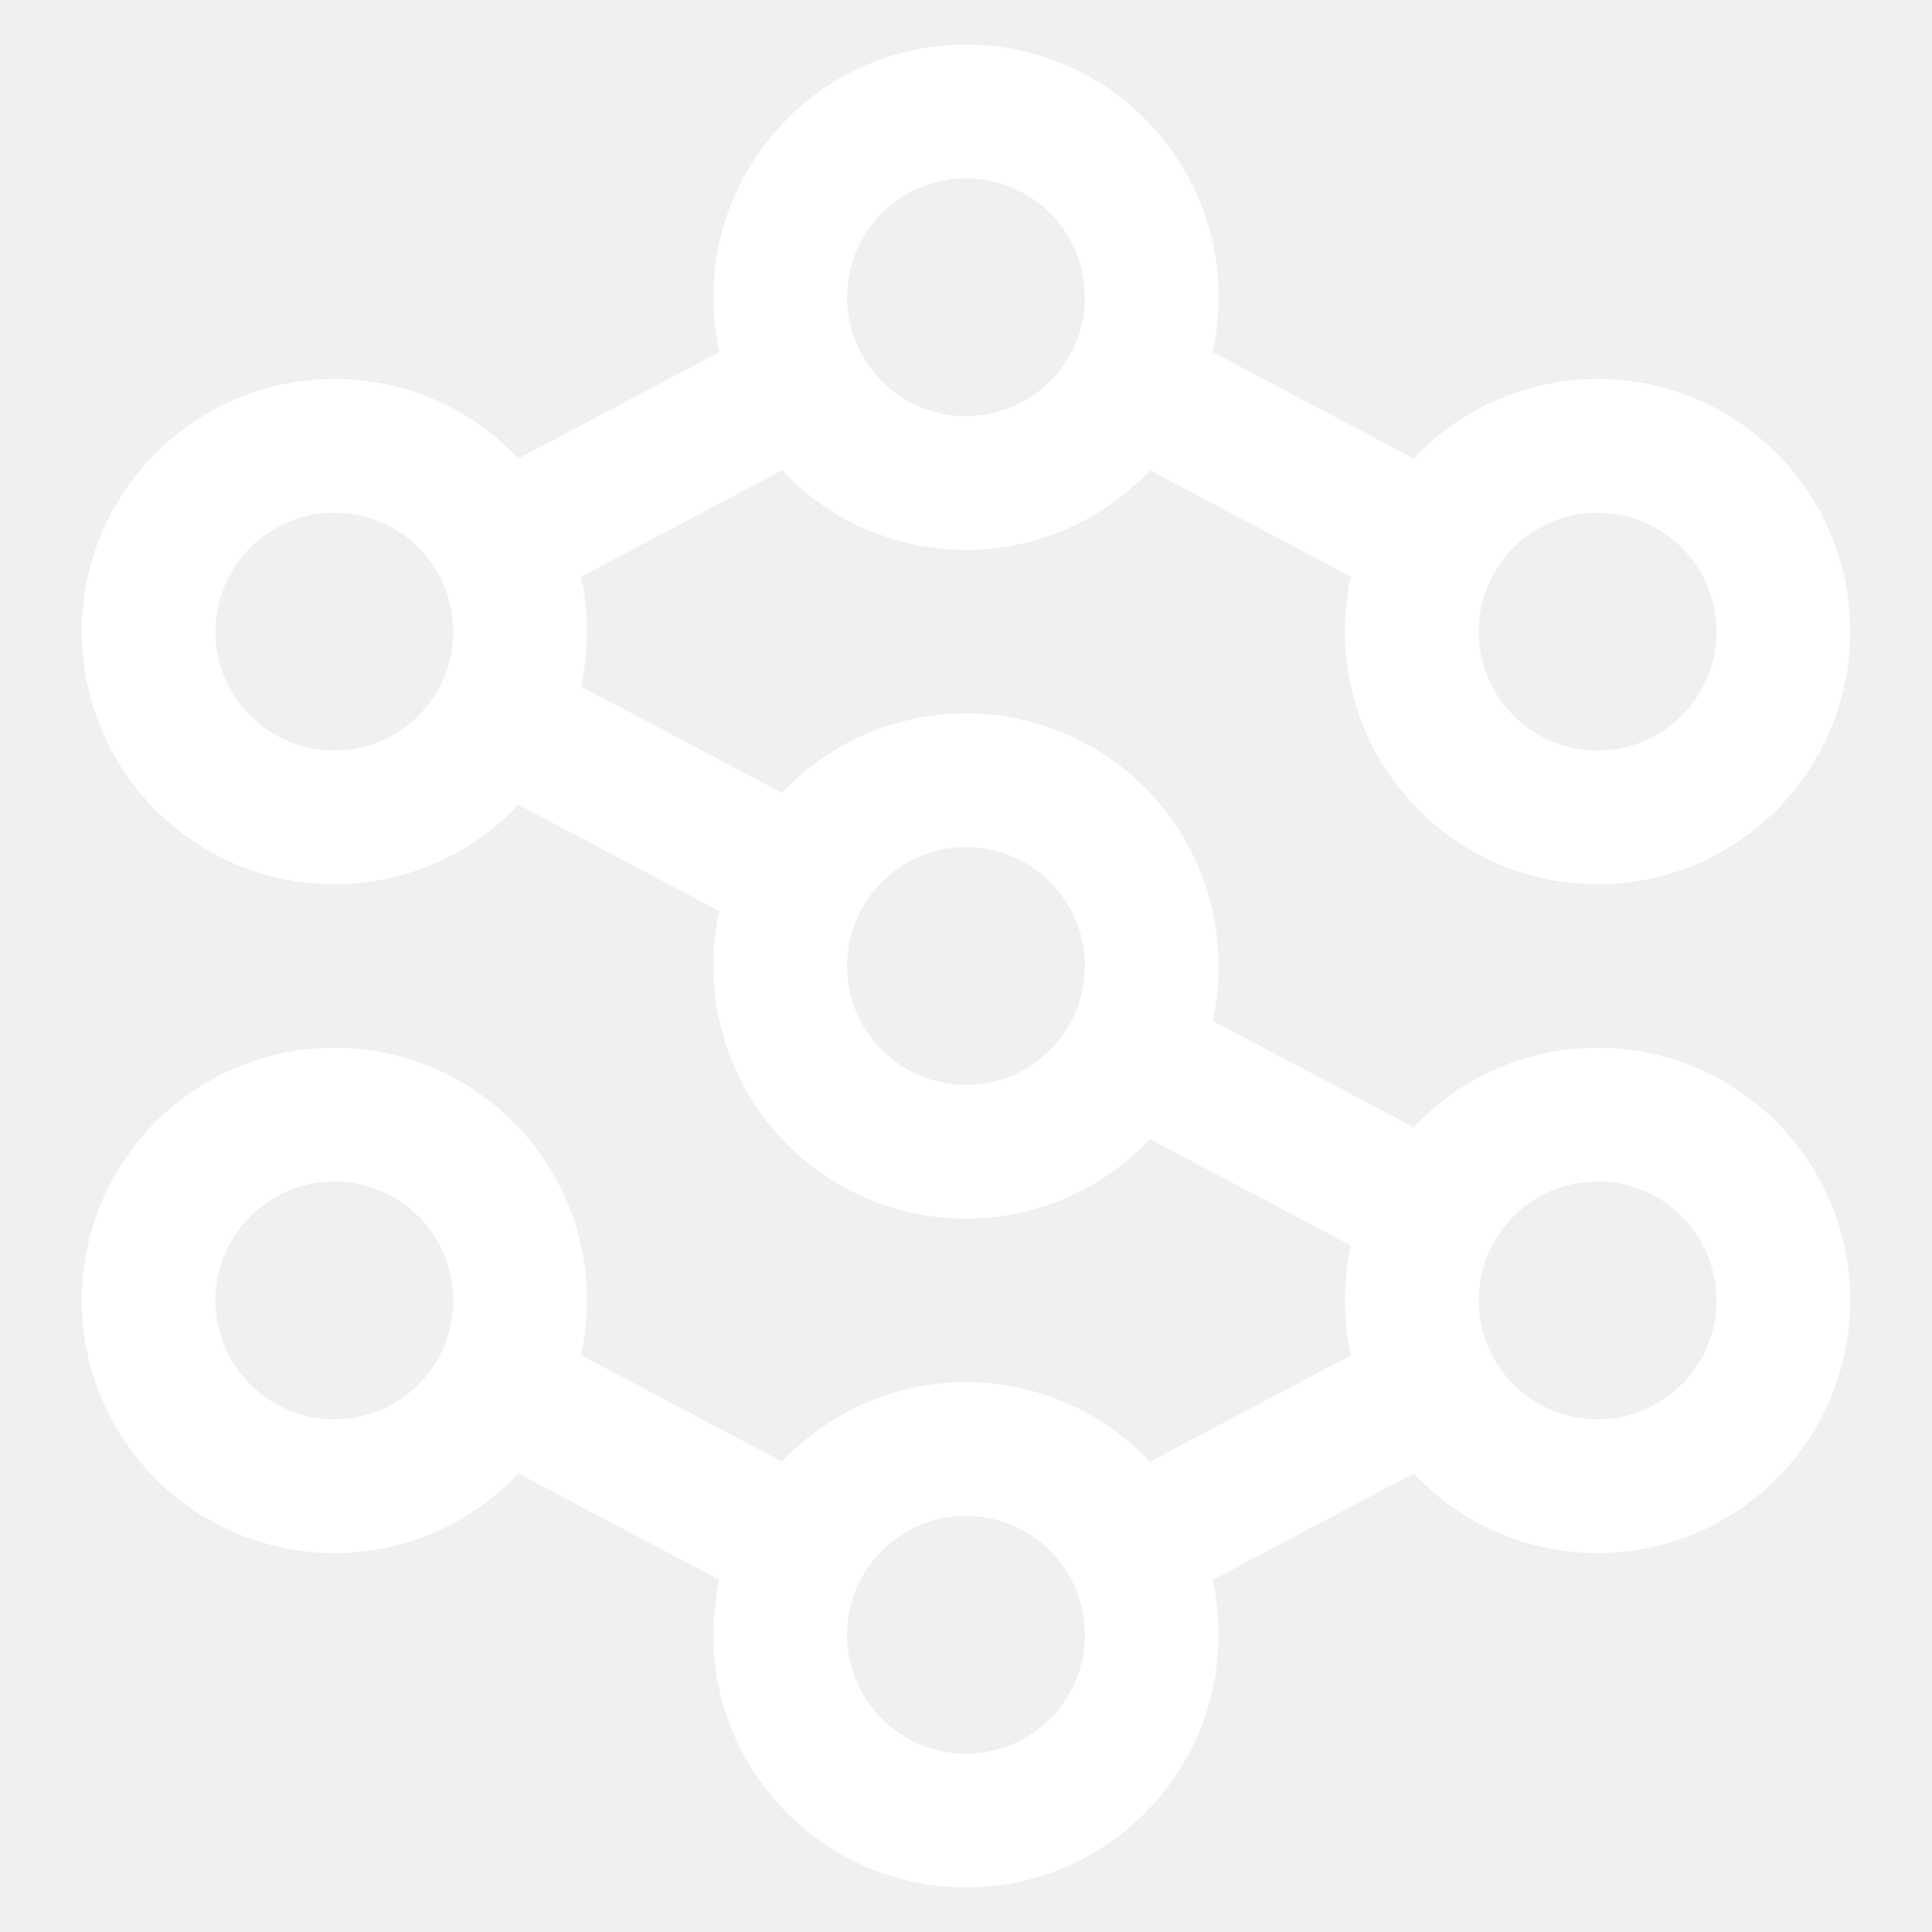
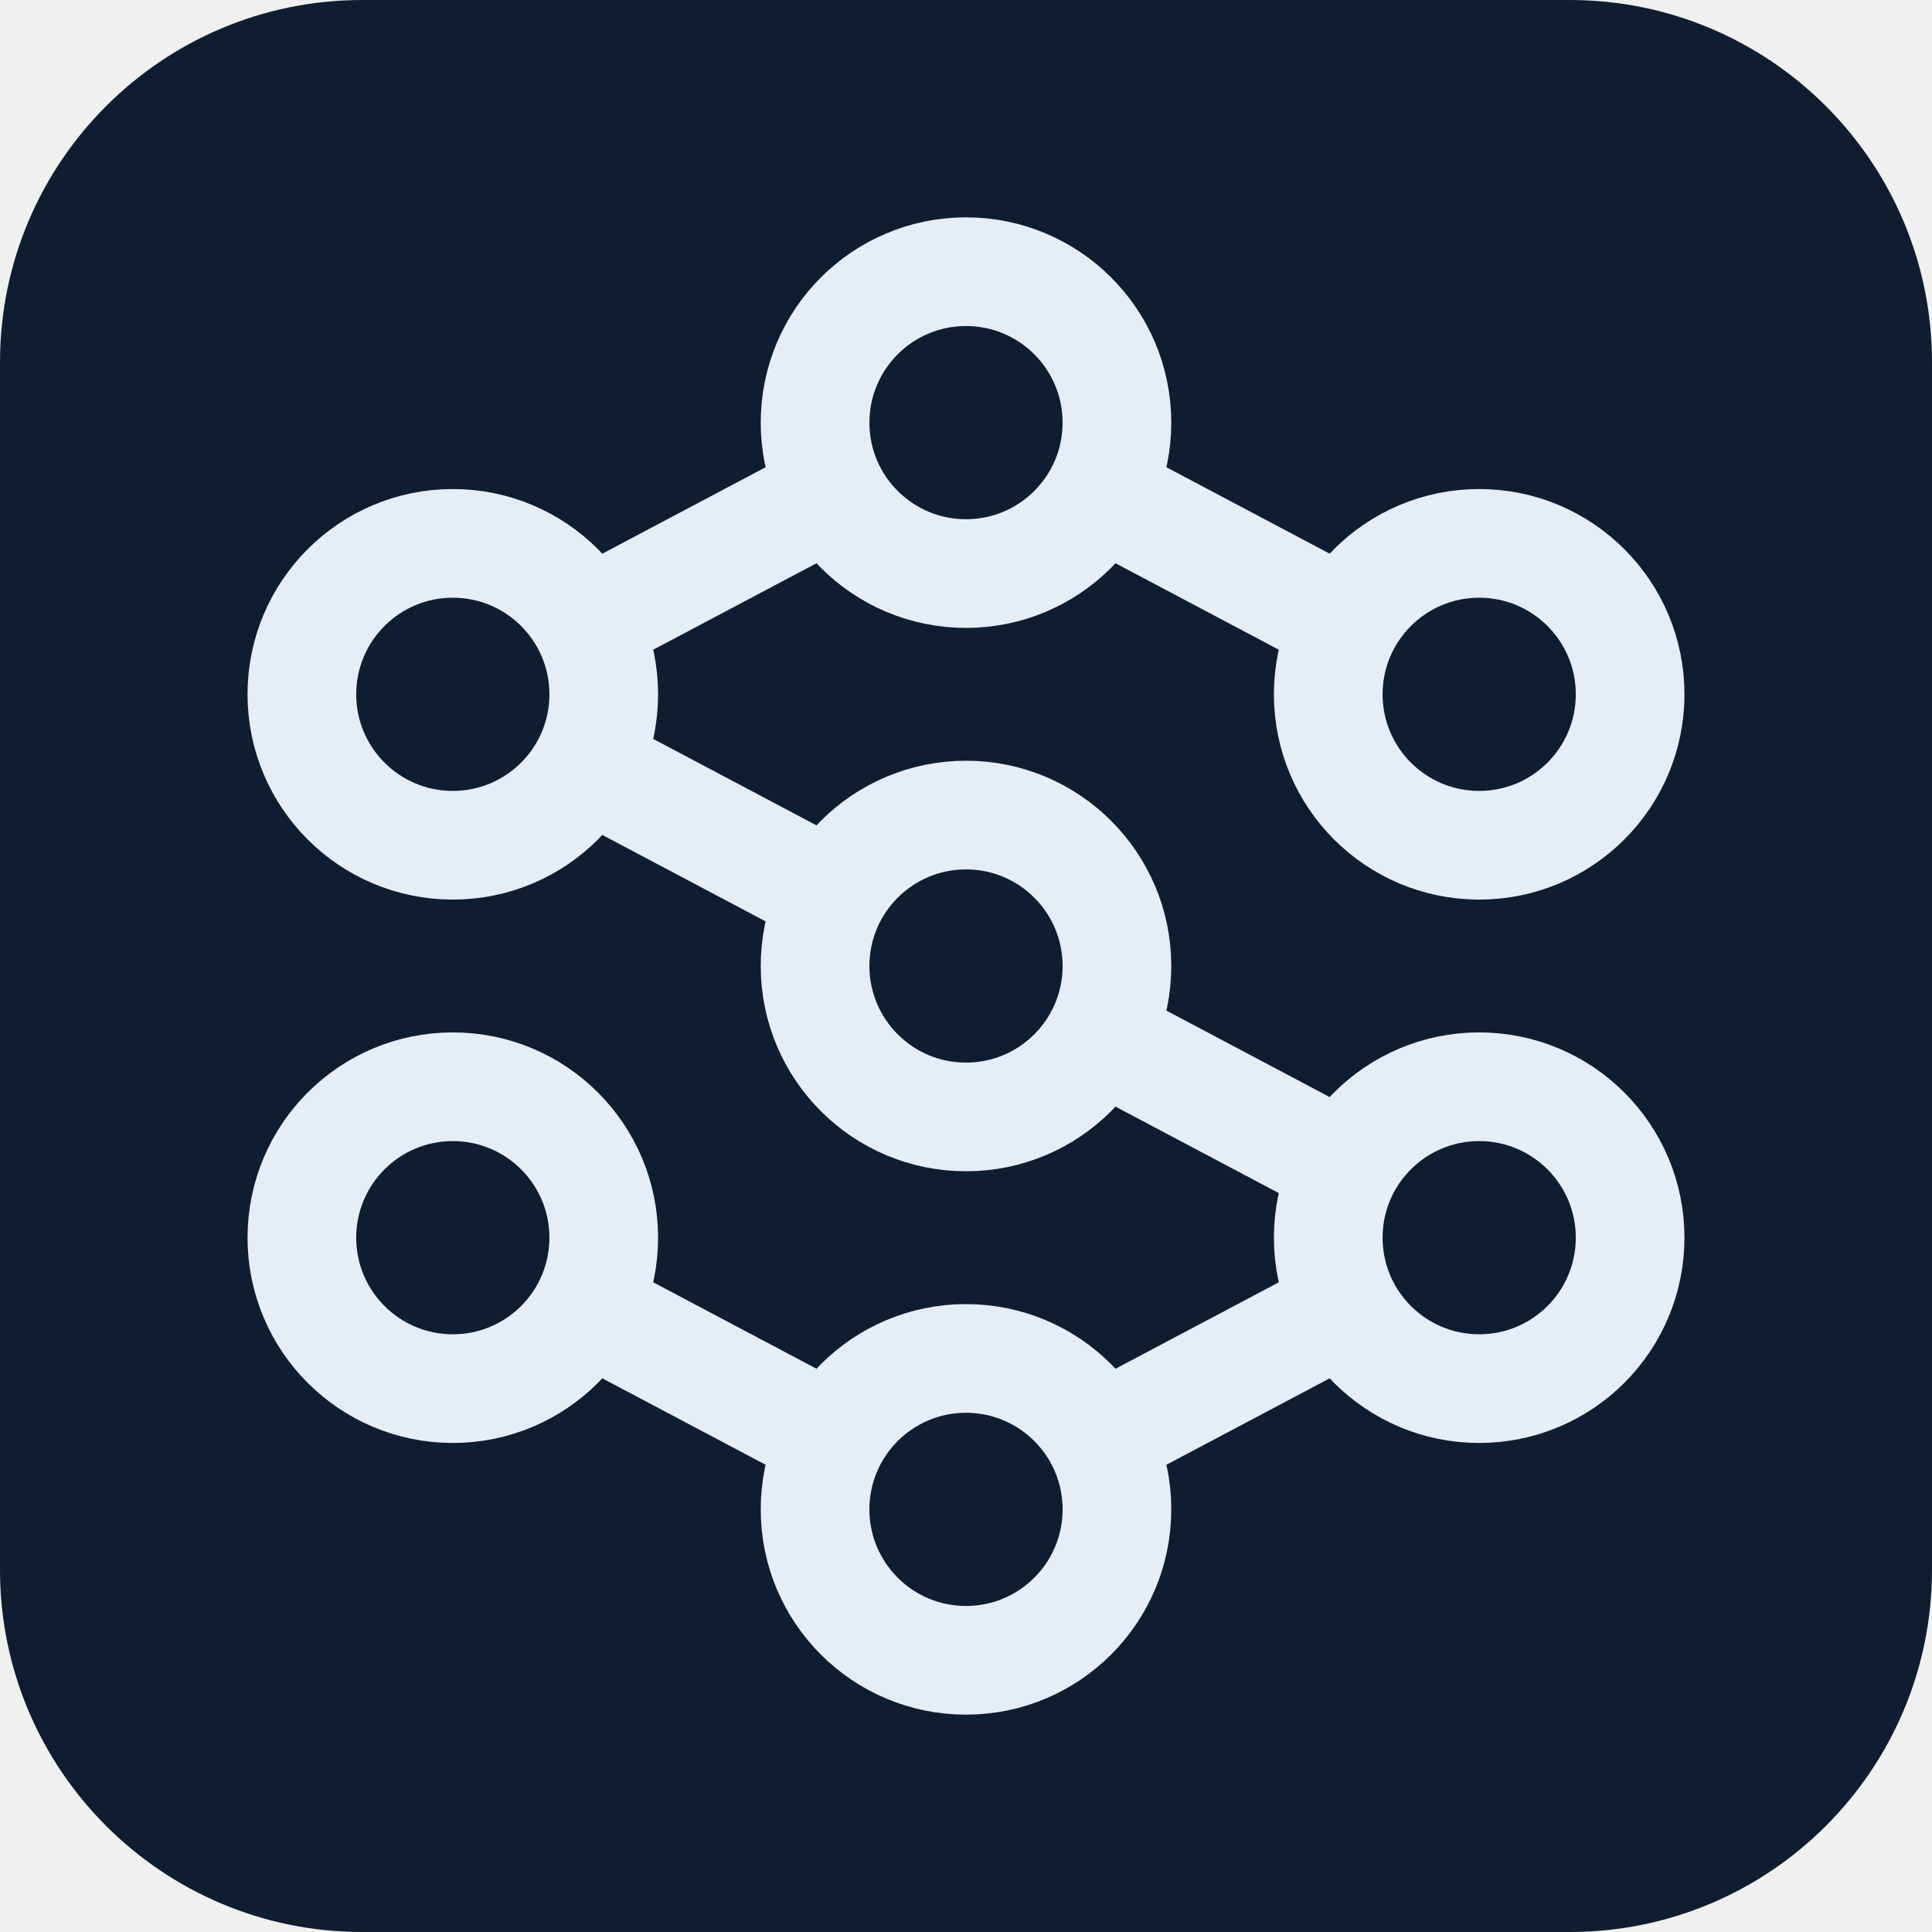
- <svg xmlns="http://www.w3.org/2000/svg" viewBox="1 1 26 26">
-   <style>
-     .mark { stroke: #ffffff; }
-     @media (prefers-color-scheme: light) { .mark { stroke: #0f1d31; } }
-   </style>
-   <defs>
-     <mask id="dots" maskUnits="userSpaceOnUse" x="0" y="0" width="28" height="28">
-       <rect width="28" height="28" fill="#fff" />
-       <g fill="#000">
-         <circle cx="22.5" cy="9.5" r="2.5" />
-         <circle cx="14" cy="5" r="2.5" />
-         <circle cx="5.5" cy="9.5" r="2.5" />
-         <circle cx="14" cy="14" r="2.5" />
-         <circle cx="22.5" cy="18.5" r="2.5" />
-         <circle cx="14" cy="23" r="2.5" />
-         <circle cx="5.5" cy="18.5" r="2.5" />
-       </g>
-     </mask>
-   </defs>
-   <g class="mark" fill="none" stroke-width="1.8" stroke-linejoin="round">
-     <path d="M22.5 9.5L14 5L5.5 9.5L14 14L22.5 18.5L14 23L5.5 18.5" mask="url(#dots)" />
+ <svg xmlns="http://www.w3.org/2000/svg" viewBox="0 0 32 32">
+   <rect width="32" height="32" rx="6" fill="#0f1d31" />
+   <g transform="translate(2 2)" fill="#0f1d31" stroke="#e6edf7" stroke-width="1.8" stroke-linejoin="round">
+     <path d="M22.5 9.5L14 5L5.5 9.5L14 14L22.5 18.5L14 23L5.5 18.5" fill="none" />
    <circle cx="22.5" cy="9.5" r="2.5" />
    <circle cx="14" cy="5" r="2.5" />
    <circle cx="5.5" cy="9.5" r="2.5" />
    <circle cx="14" cy="14" r="2.5" />
    <circle cx="22.5" cy="18.5" r="2.5" />
    <circle cx="14" cy="23" r="2.5" />
    <circle cx="5.5" cy="18.5" r="2.5" />
  </g>
</svg>
